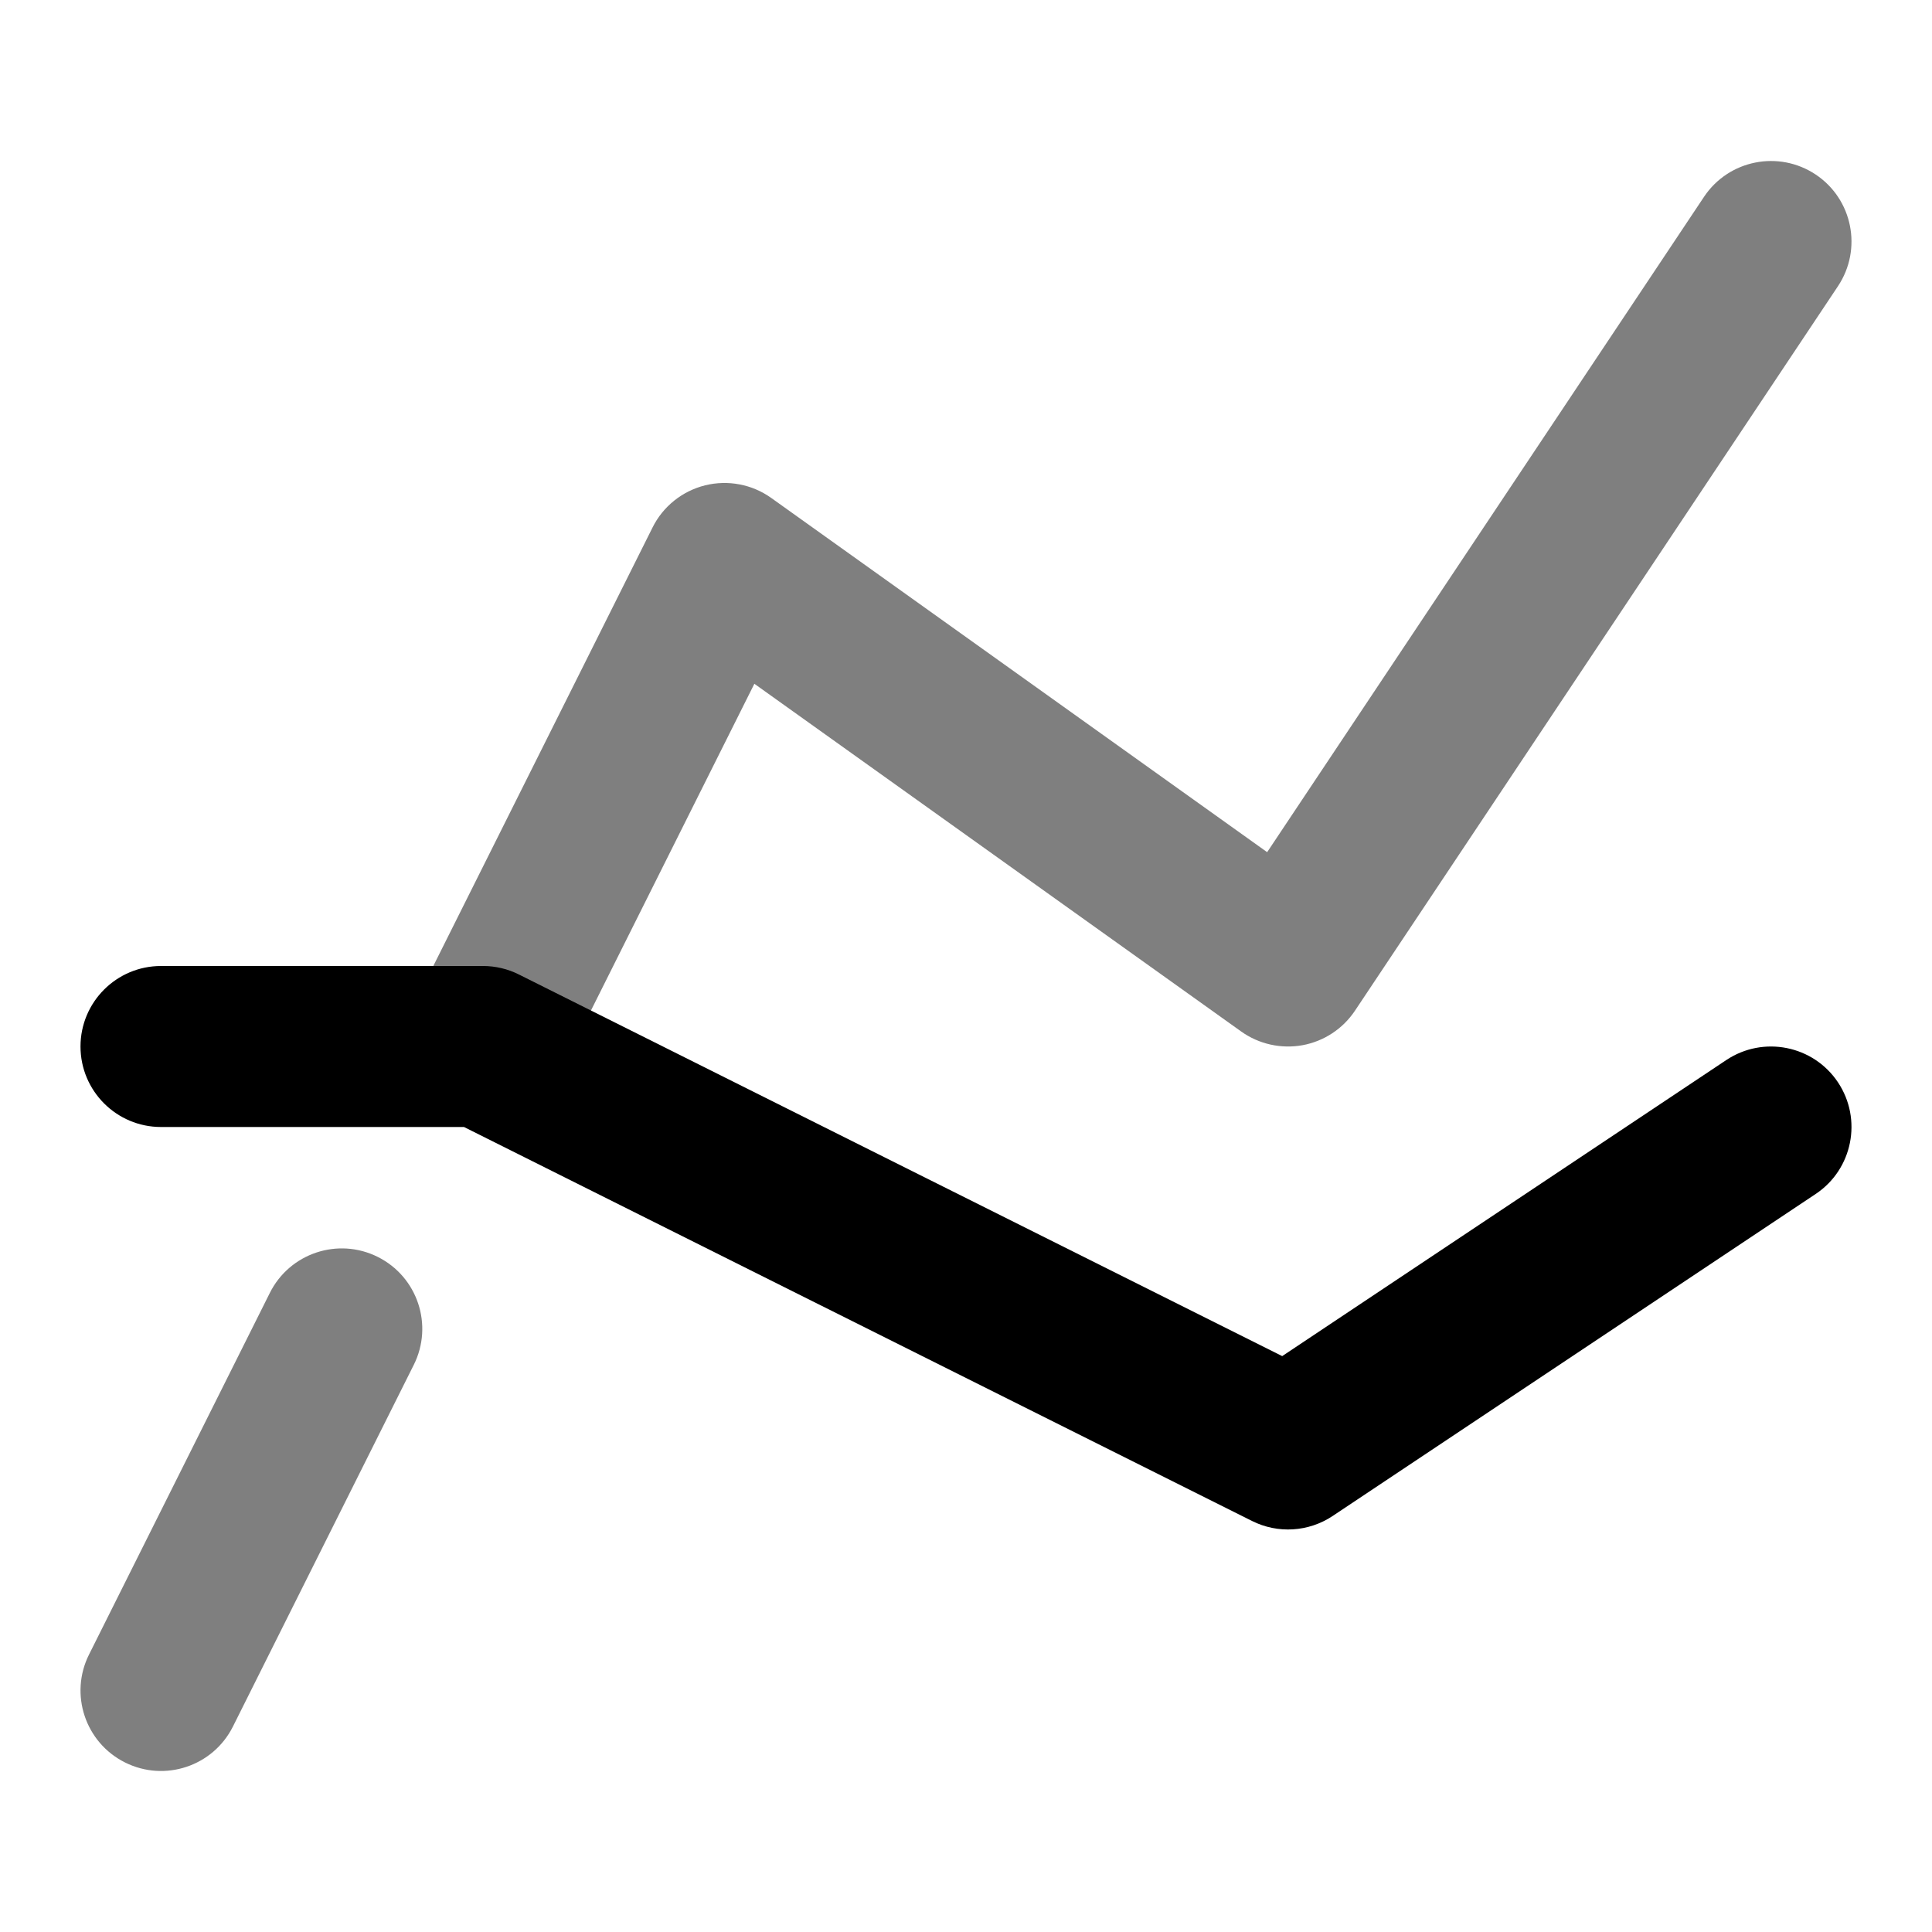
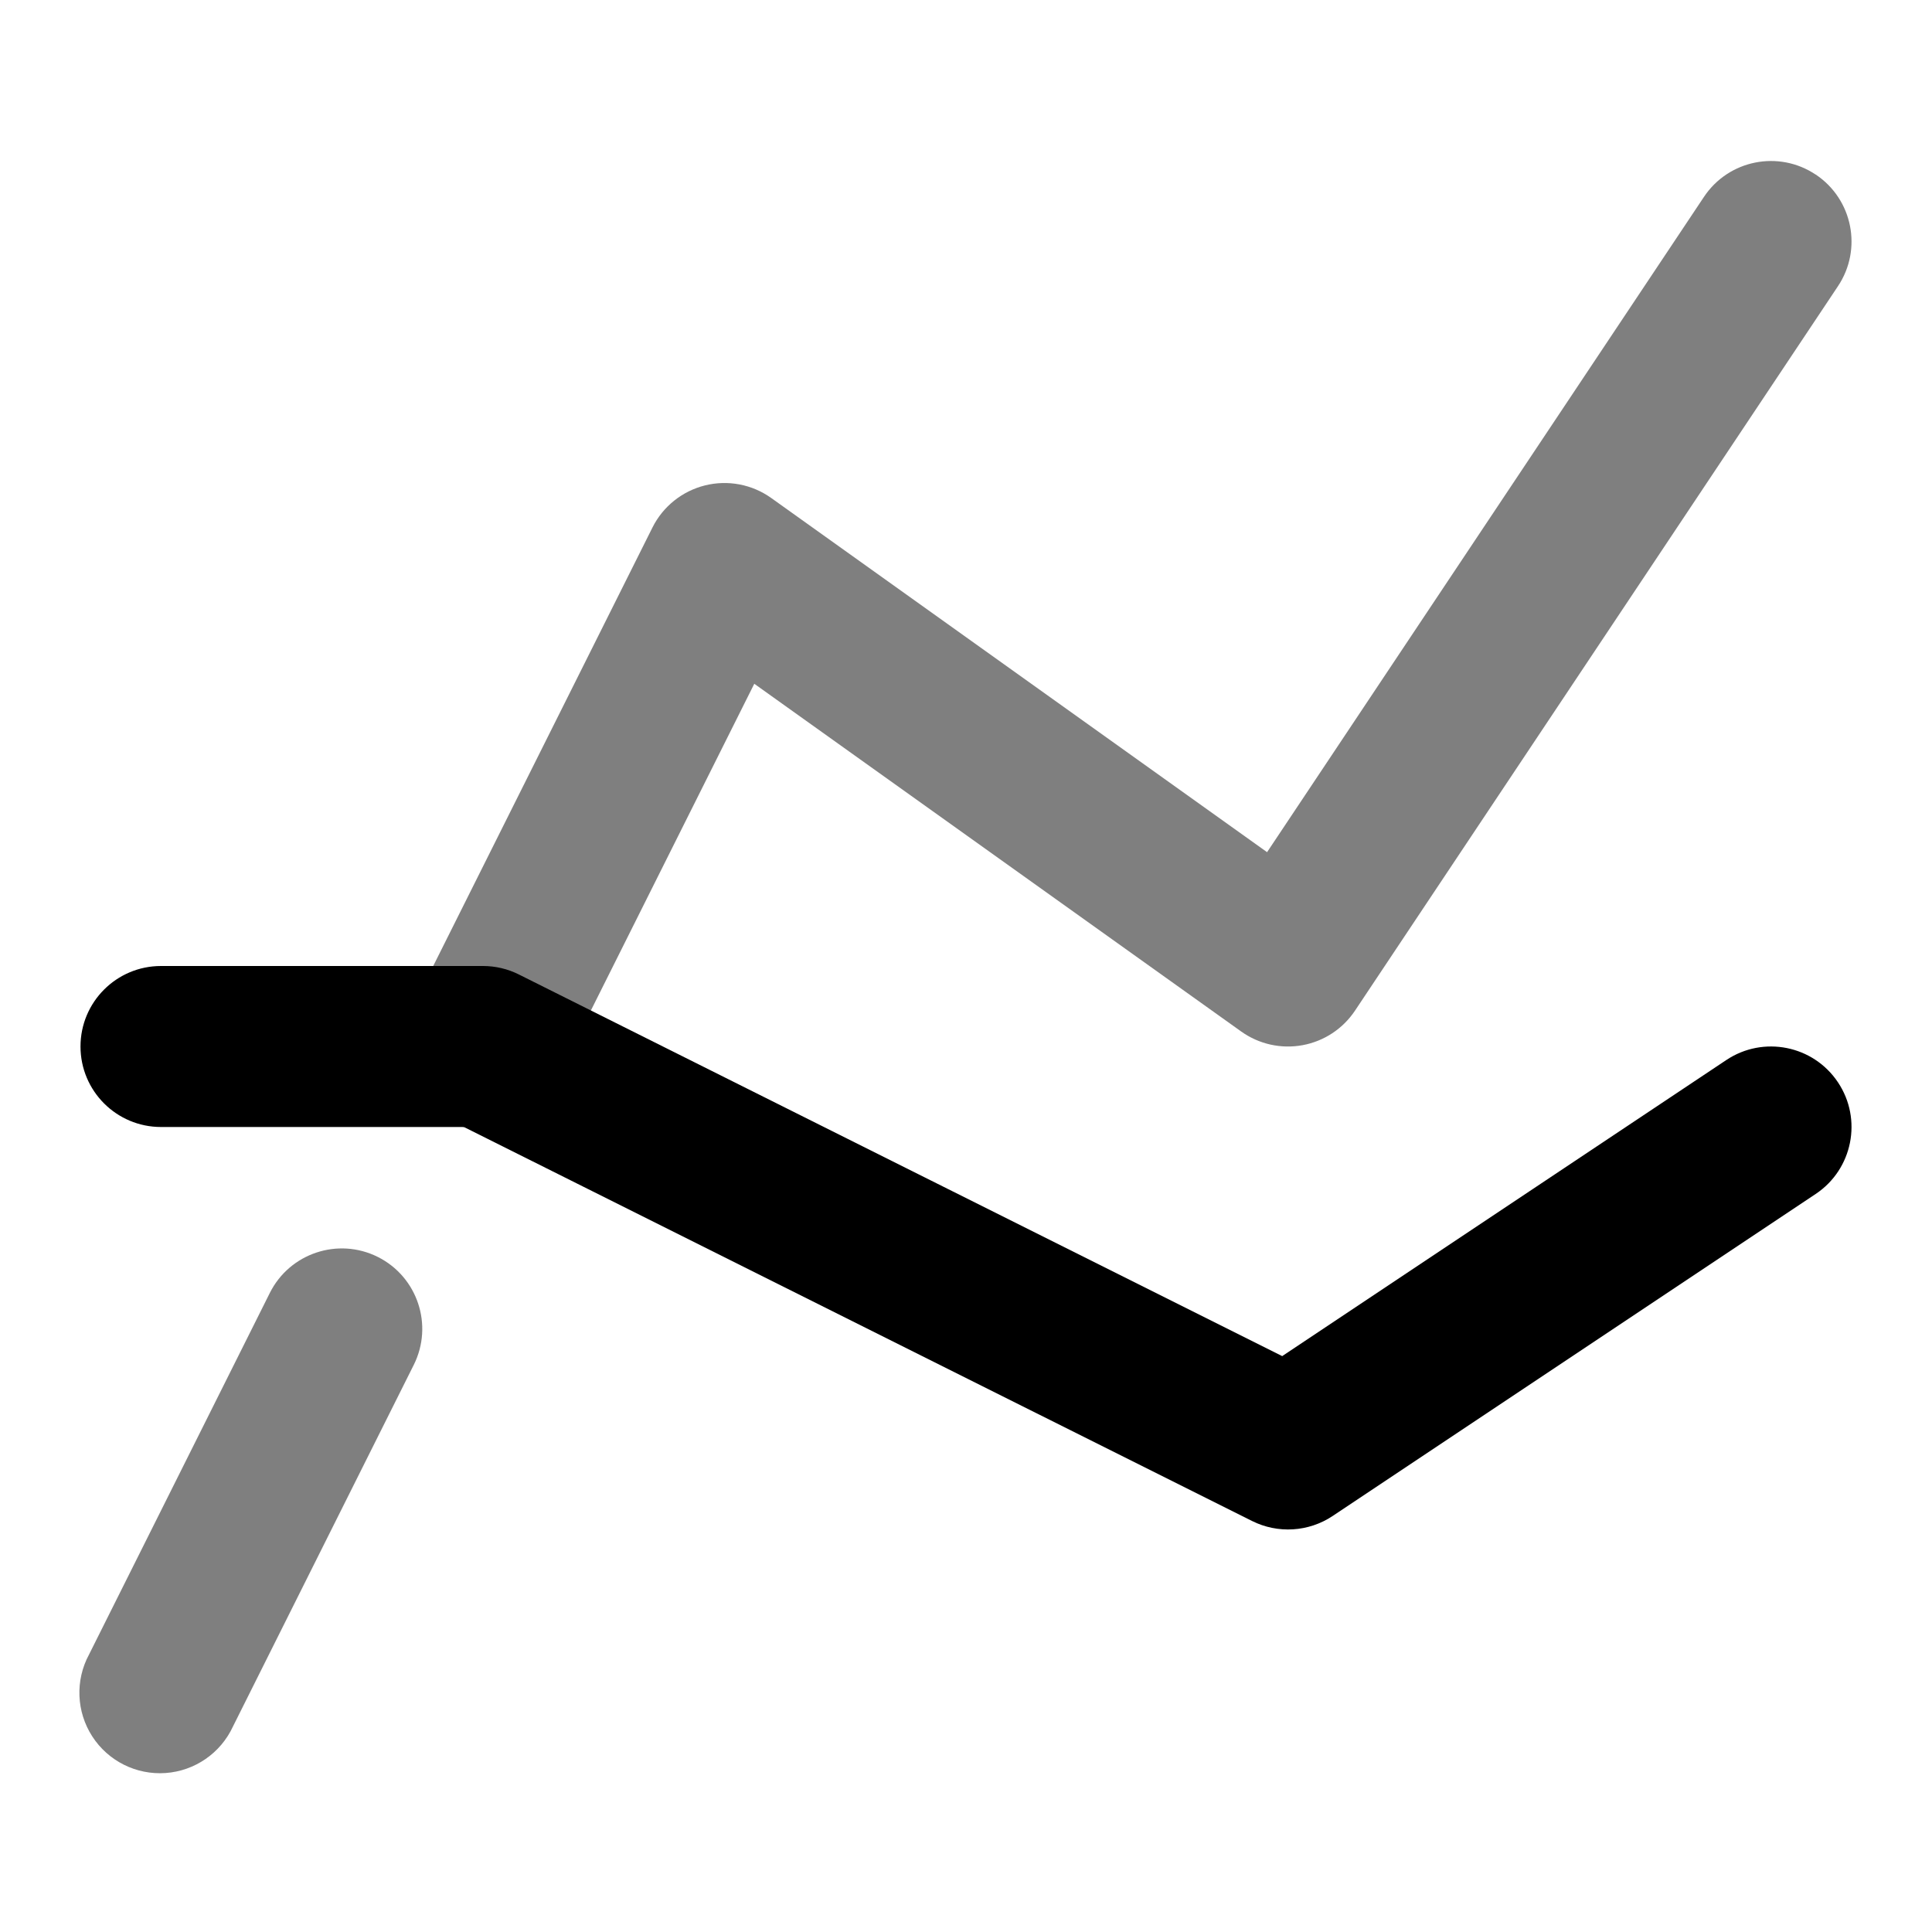
- <svg xmlns="http://www.w3.org/2000/svg" width="24" height="24" viewBox="0 0 24 24" fill="none">
-   <g opacity="0.5">
-     <path fill-rule="evenodd" clip-rule="evenodd" d="M22.555 2.168C23.014 2.474 23.138 3.095 22.832 3.555L16.832 12.555C16.682 12.78 16.447 12.935 16.18 12.984C15.914 13.032 15.639 12.971 15.419 12.814L9.371 8.494L6.894 13.447C6.647 13.941 6.047 14.141 5.553 13.894C5.059 13.647 4.859 13.047 5.106 12.553L8.106 6.553C8.236 6.291 8.475 6.1 8.759 6.029C9.043 5.959 9.343 6.016 9.581 6.186L15.741 10.586L21.168 2.445C21.474 1.986 22.095 1.862 22.555 2.168Z" fill="black" style="fill:black;fill-opacity:1;" />
-     <path fill-rule="evenodd" clip-rule="evenodd" d="M4.693 15.614C5.187 15.861 5.387 16.461 5.14 16.955L2.894 21.447C2.647 21.941 2.047 22.141 1.553 21.894C1.059 21.647 0.859 21.047 1.106 20.553L3.352 16.061C3.599 15.567 4.199 15.367 4.693 15.614Z" fill="black" style="fill:black;fill-opacity:1;" />
-   </g>
-   <path fill-rule="evenodd" clip-rule="evenodd" d="M1 13C1 12.448 1.448 12 2 12H6C6.155 12 6.308 12.036 6.447 12.106L15.928 16.846L21.445 13.168C21.905 12.862 22.526 12.986 22.832 13.445C23.138 13.905 23.014 14.526 22.555 14.832L16.555 18.832C16.256 19.031 15.874 19.055 15.553 18.894L5.764 14H2C1.448 14 1 13.552 1 13Z" fill="black" style="fill:black;fill-opacity:1;" />
+ <svg xmlns="http://www.w3.org/2000/svg" width="24" height="24" viewBox="0 0 24 24">
+   <path fill-rule="evenodd" d="M22.555 2.168a1 1 0 0 1 .277 1.387l-6 9a1 1 0 0 1-1.413.259L9.37 8.494l-2.477 4.953a1 1 0 1 1-1.788-.894l3-6a1 1 0 0 1 1.475-.367l6.16 4.4 5.427-8.14a1 1 0 0 1 1.387-.278M4.693 15.614a1 1 0 0 1 .447 1.341l-2.246 4.492a1 1 0 1 1-1.788-.894l2.246-4.492a1 1 0 0 1 1.341-.447" clip-rule="evenodd" opacity=".5" />
+   <path fill-rule="evenodd" d="M1 13a1 1 0 0 1 1-1h4c.155 0 .308.036.447.106l9.481 4.74 5.517-3.678a1 1 0 0 1 1.11 1.664l-6 4a1 1 0 0 1-1.002.062L5.763 14H2a1 1 0 0 1-1-1" clip-rule="evenodd" />
</svg>
